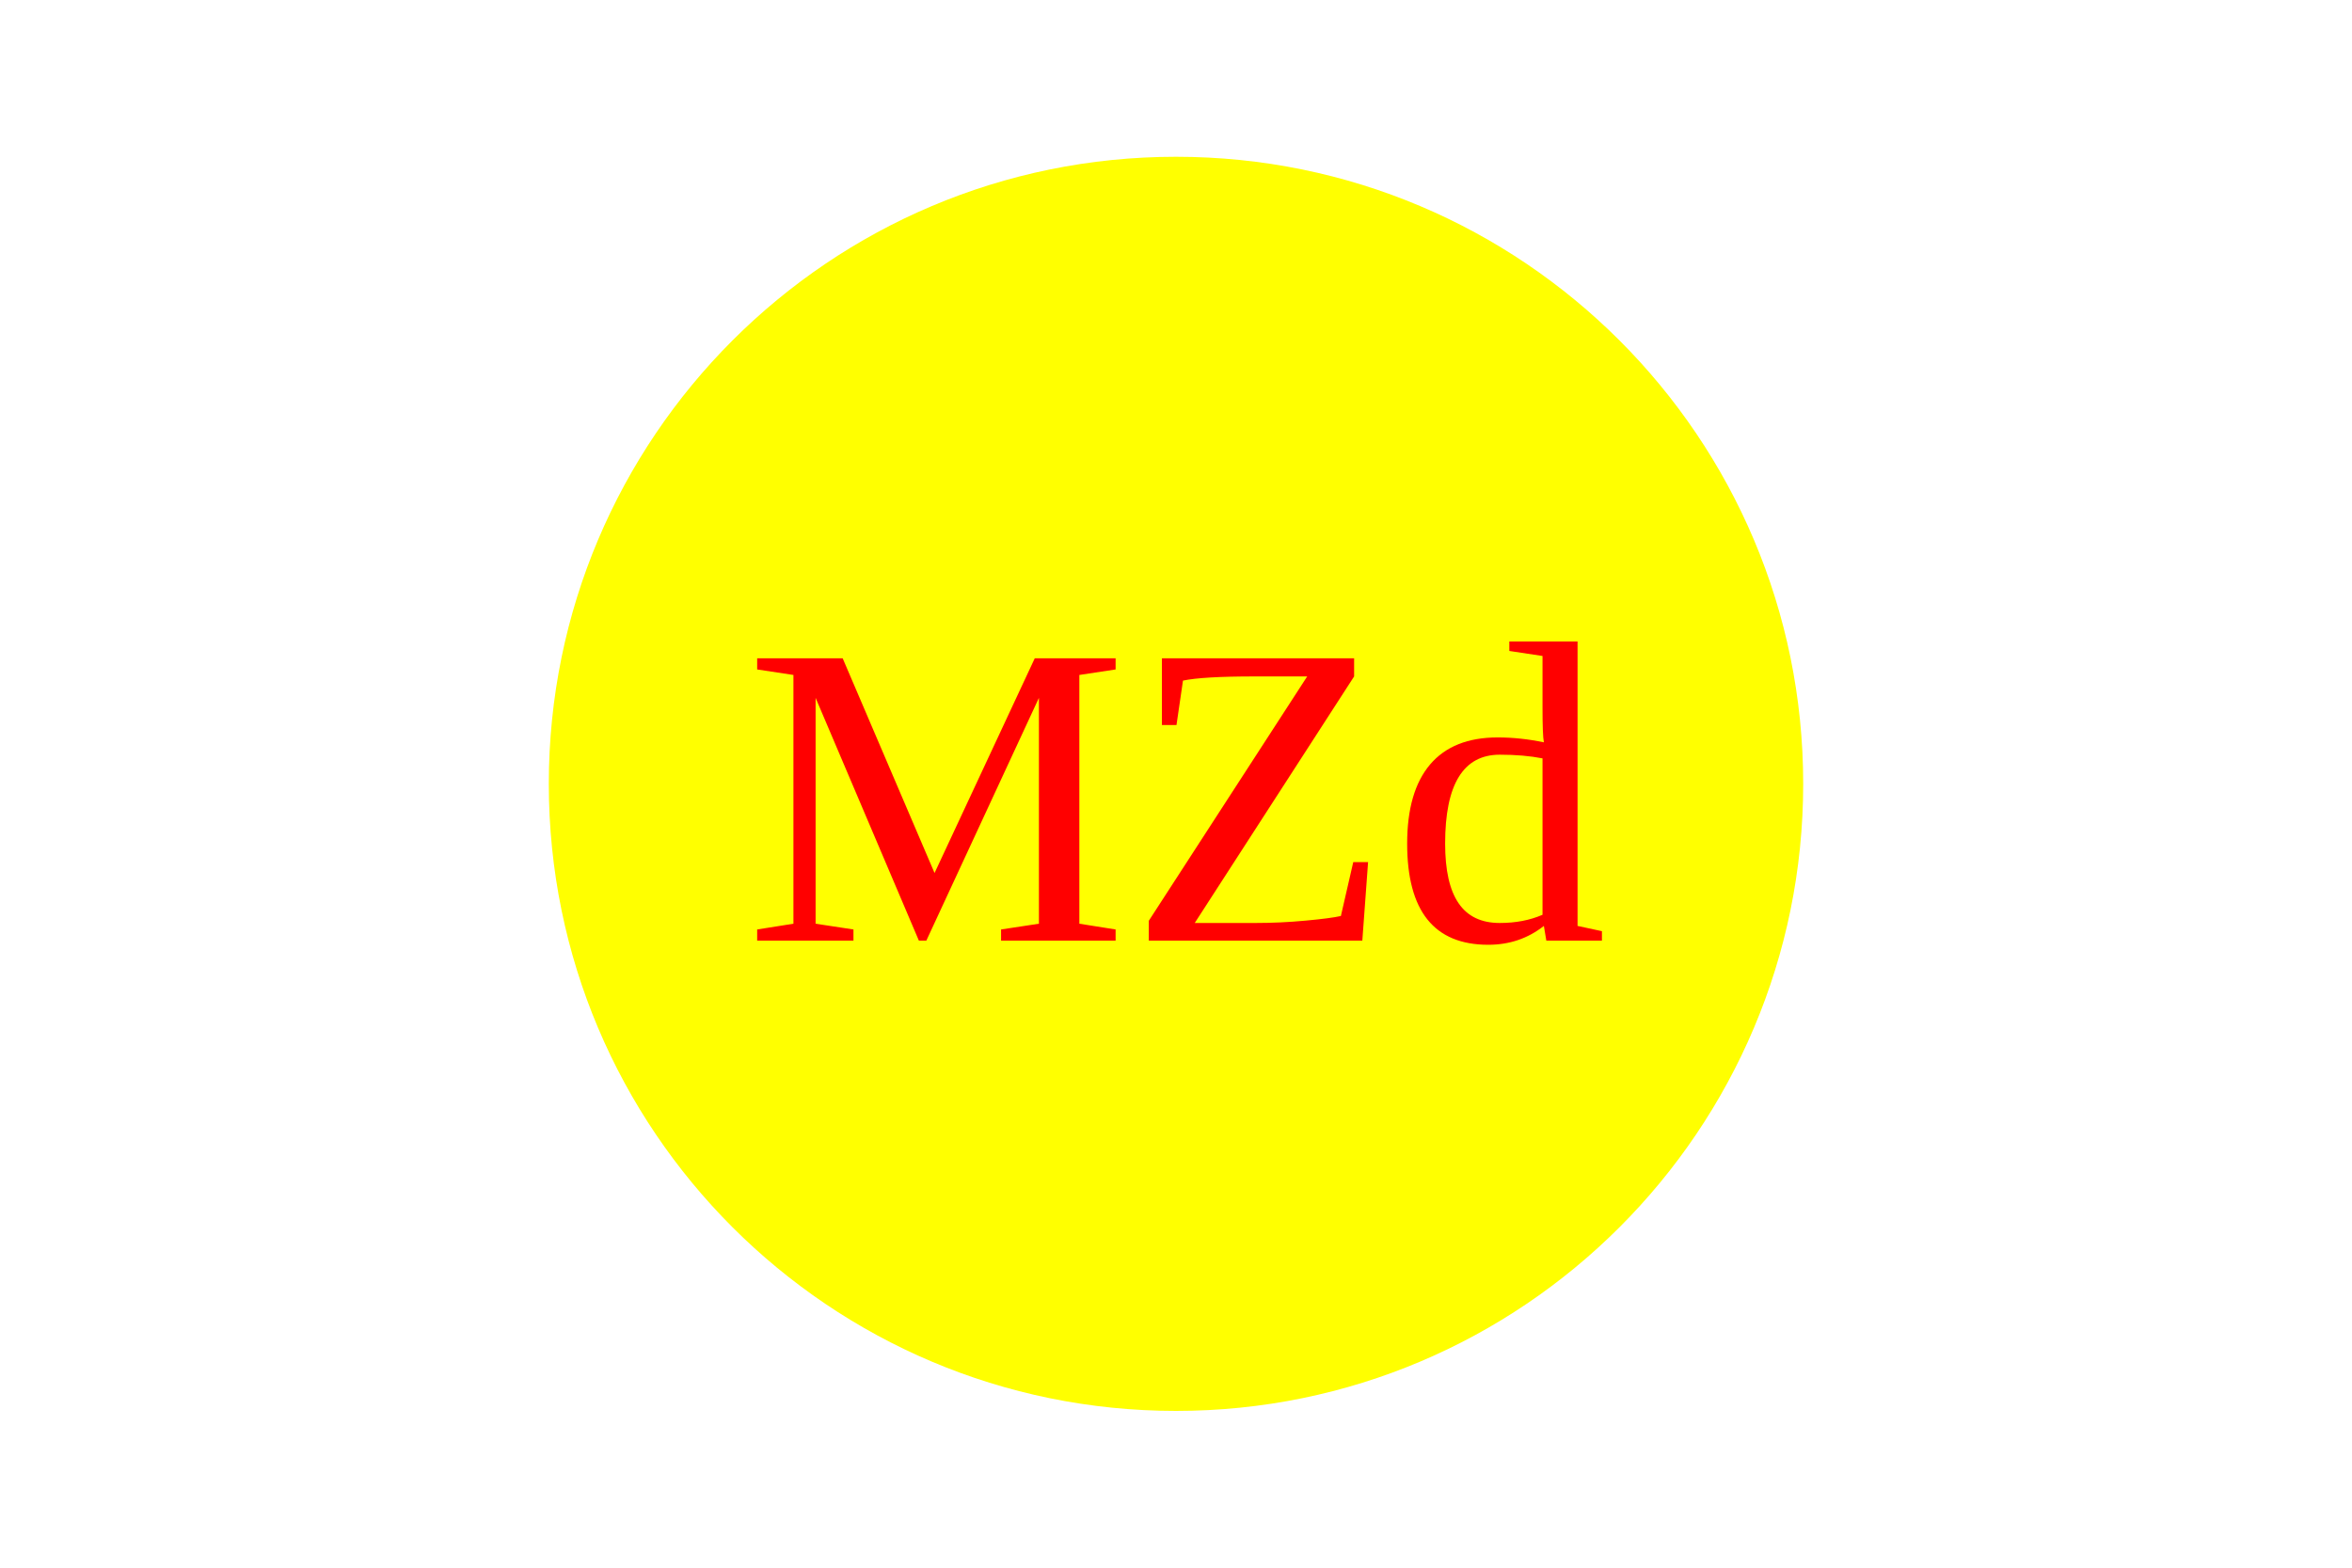
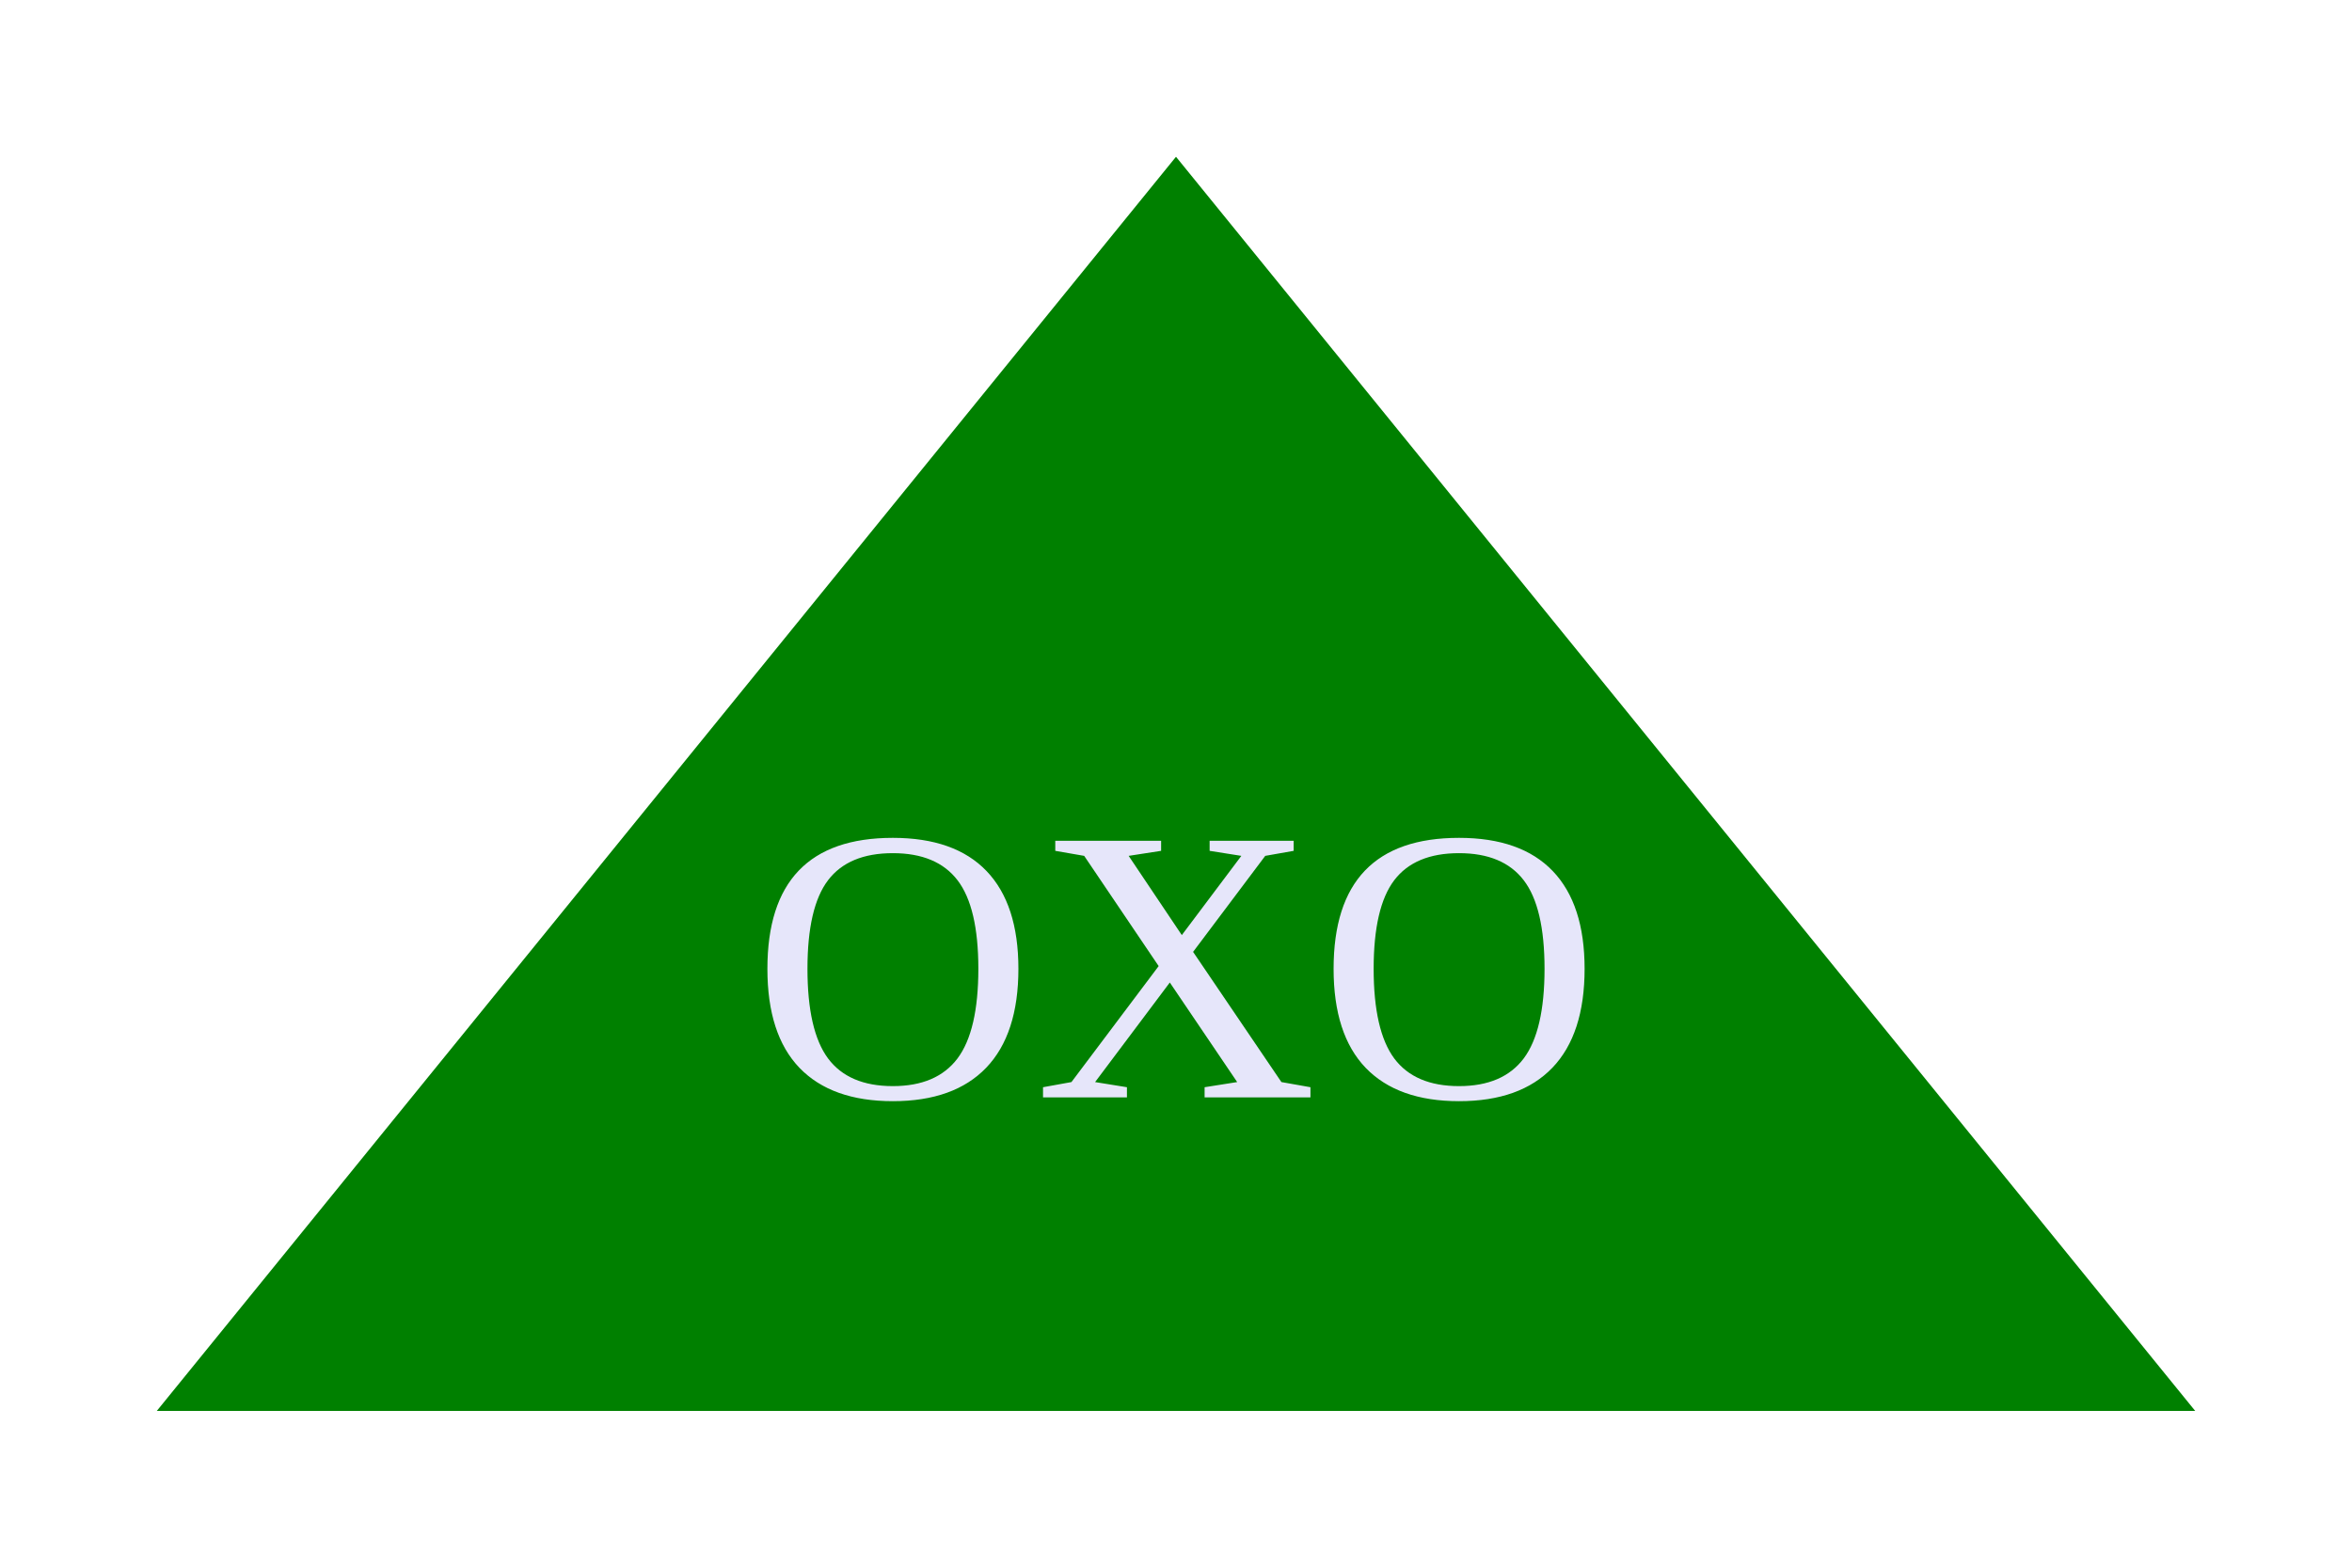
<svg xmlns="http://www.w3.org/2000/svg" version="1.1" width="300" height="200">
-   <circle cx="150" cy="100" r="80" fill="yellow" />
-   <text x="150" y="120" font-size="55" text-anchor="middle" fill="red">MZd</text>
+   <polygon points="150,20 280,180 20,180" fill="green" />
+   <text x="150" y="140" font-size="50" text-anchor="middle" fill="#E6E6FA">OXO</text>
</svg>
